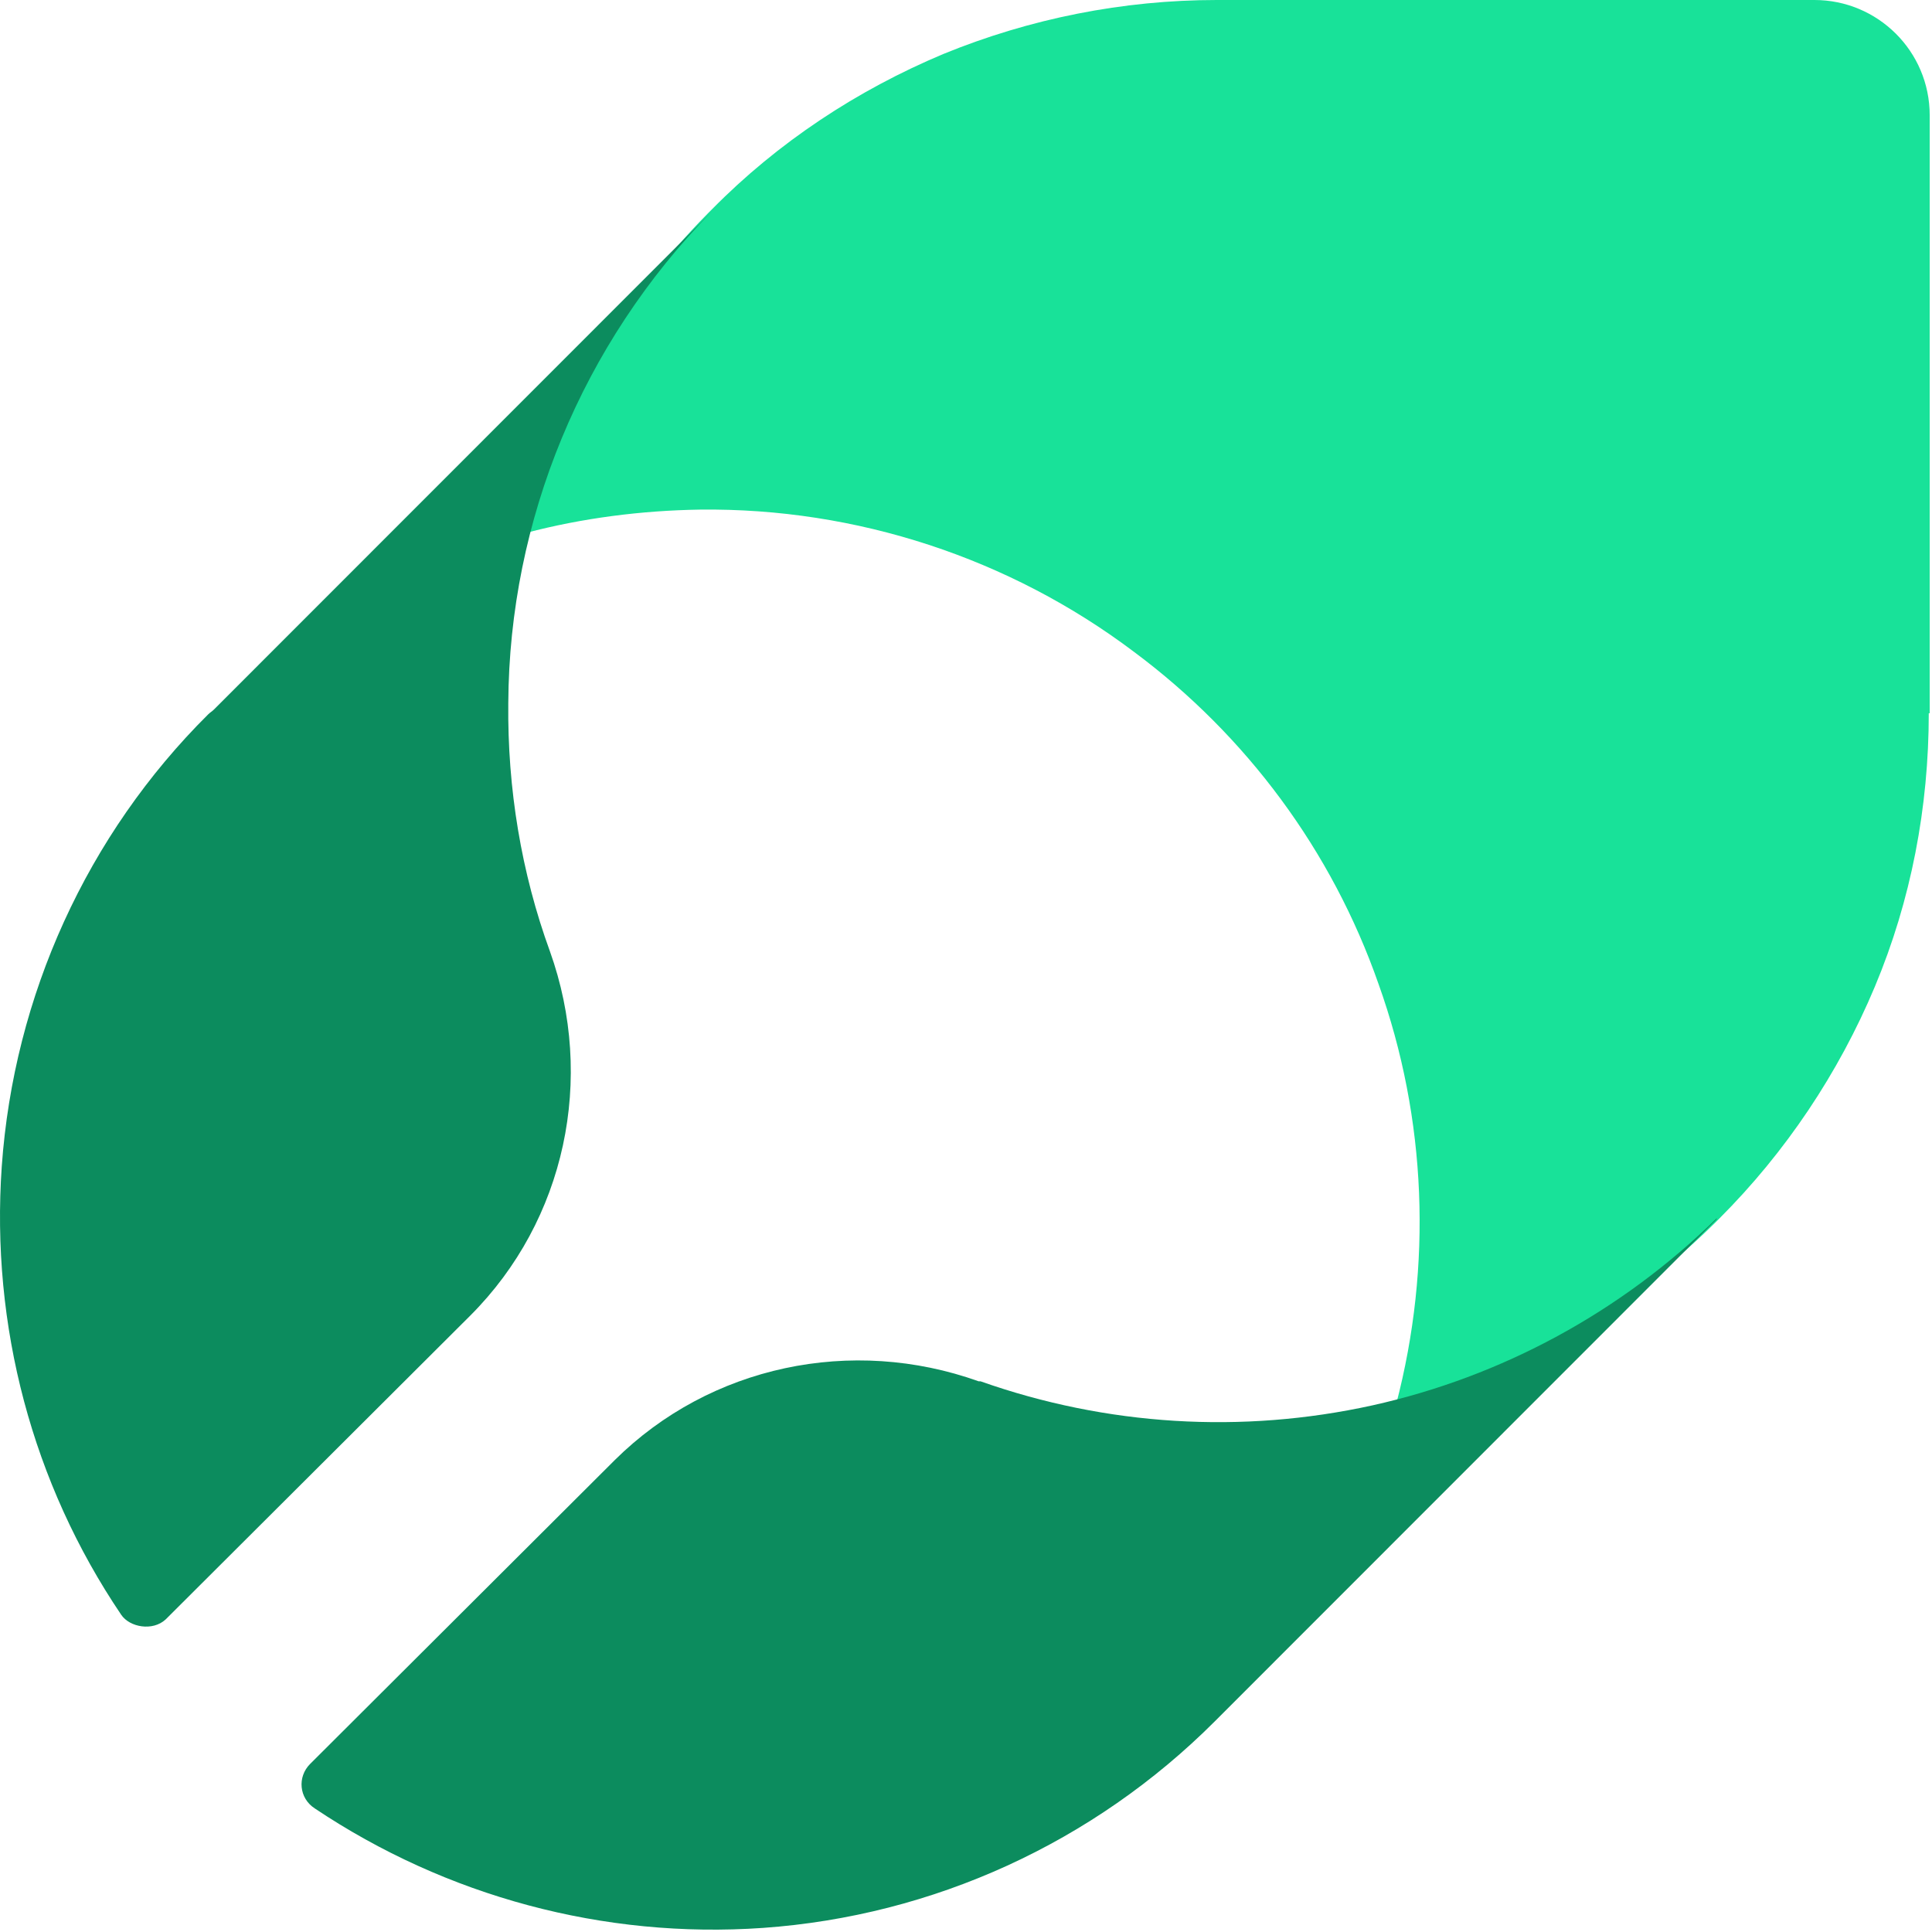
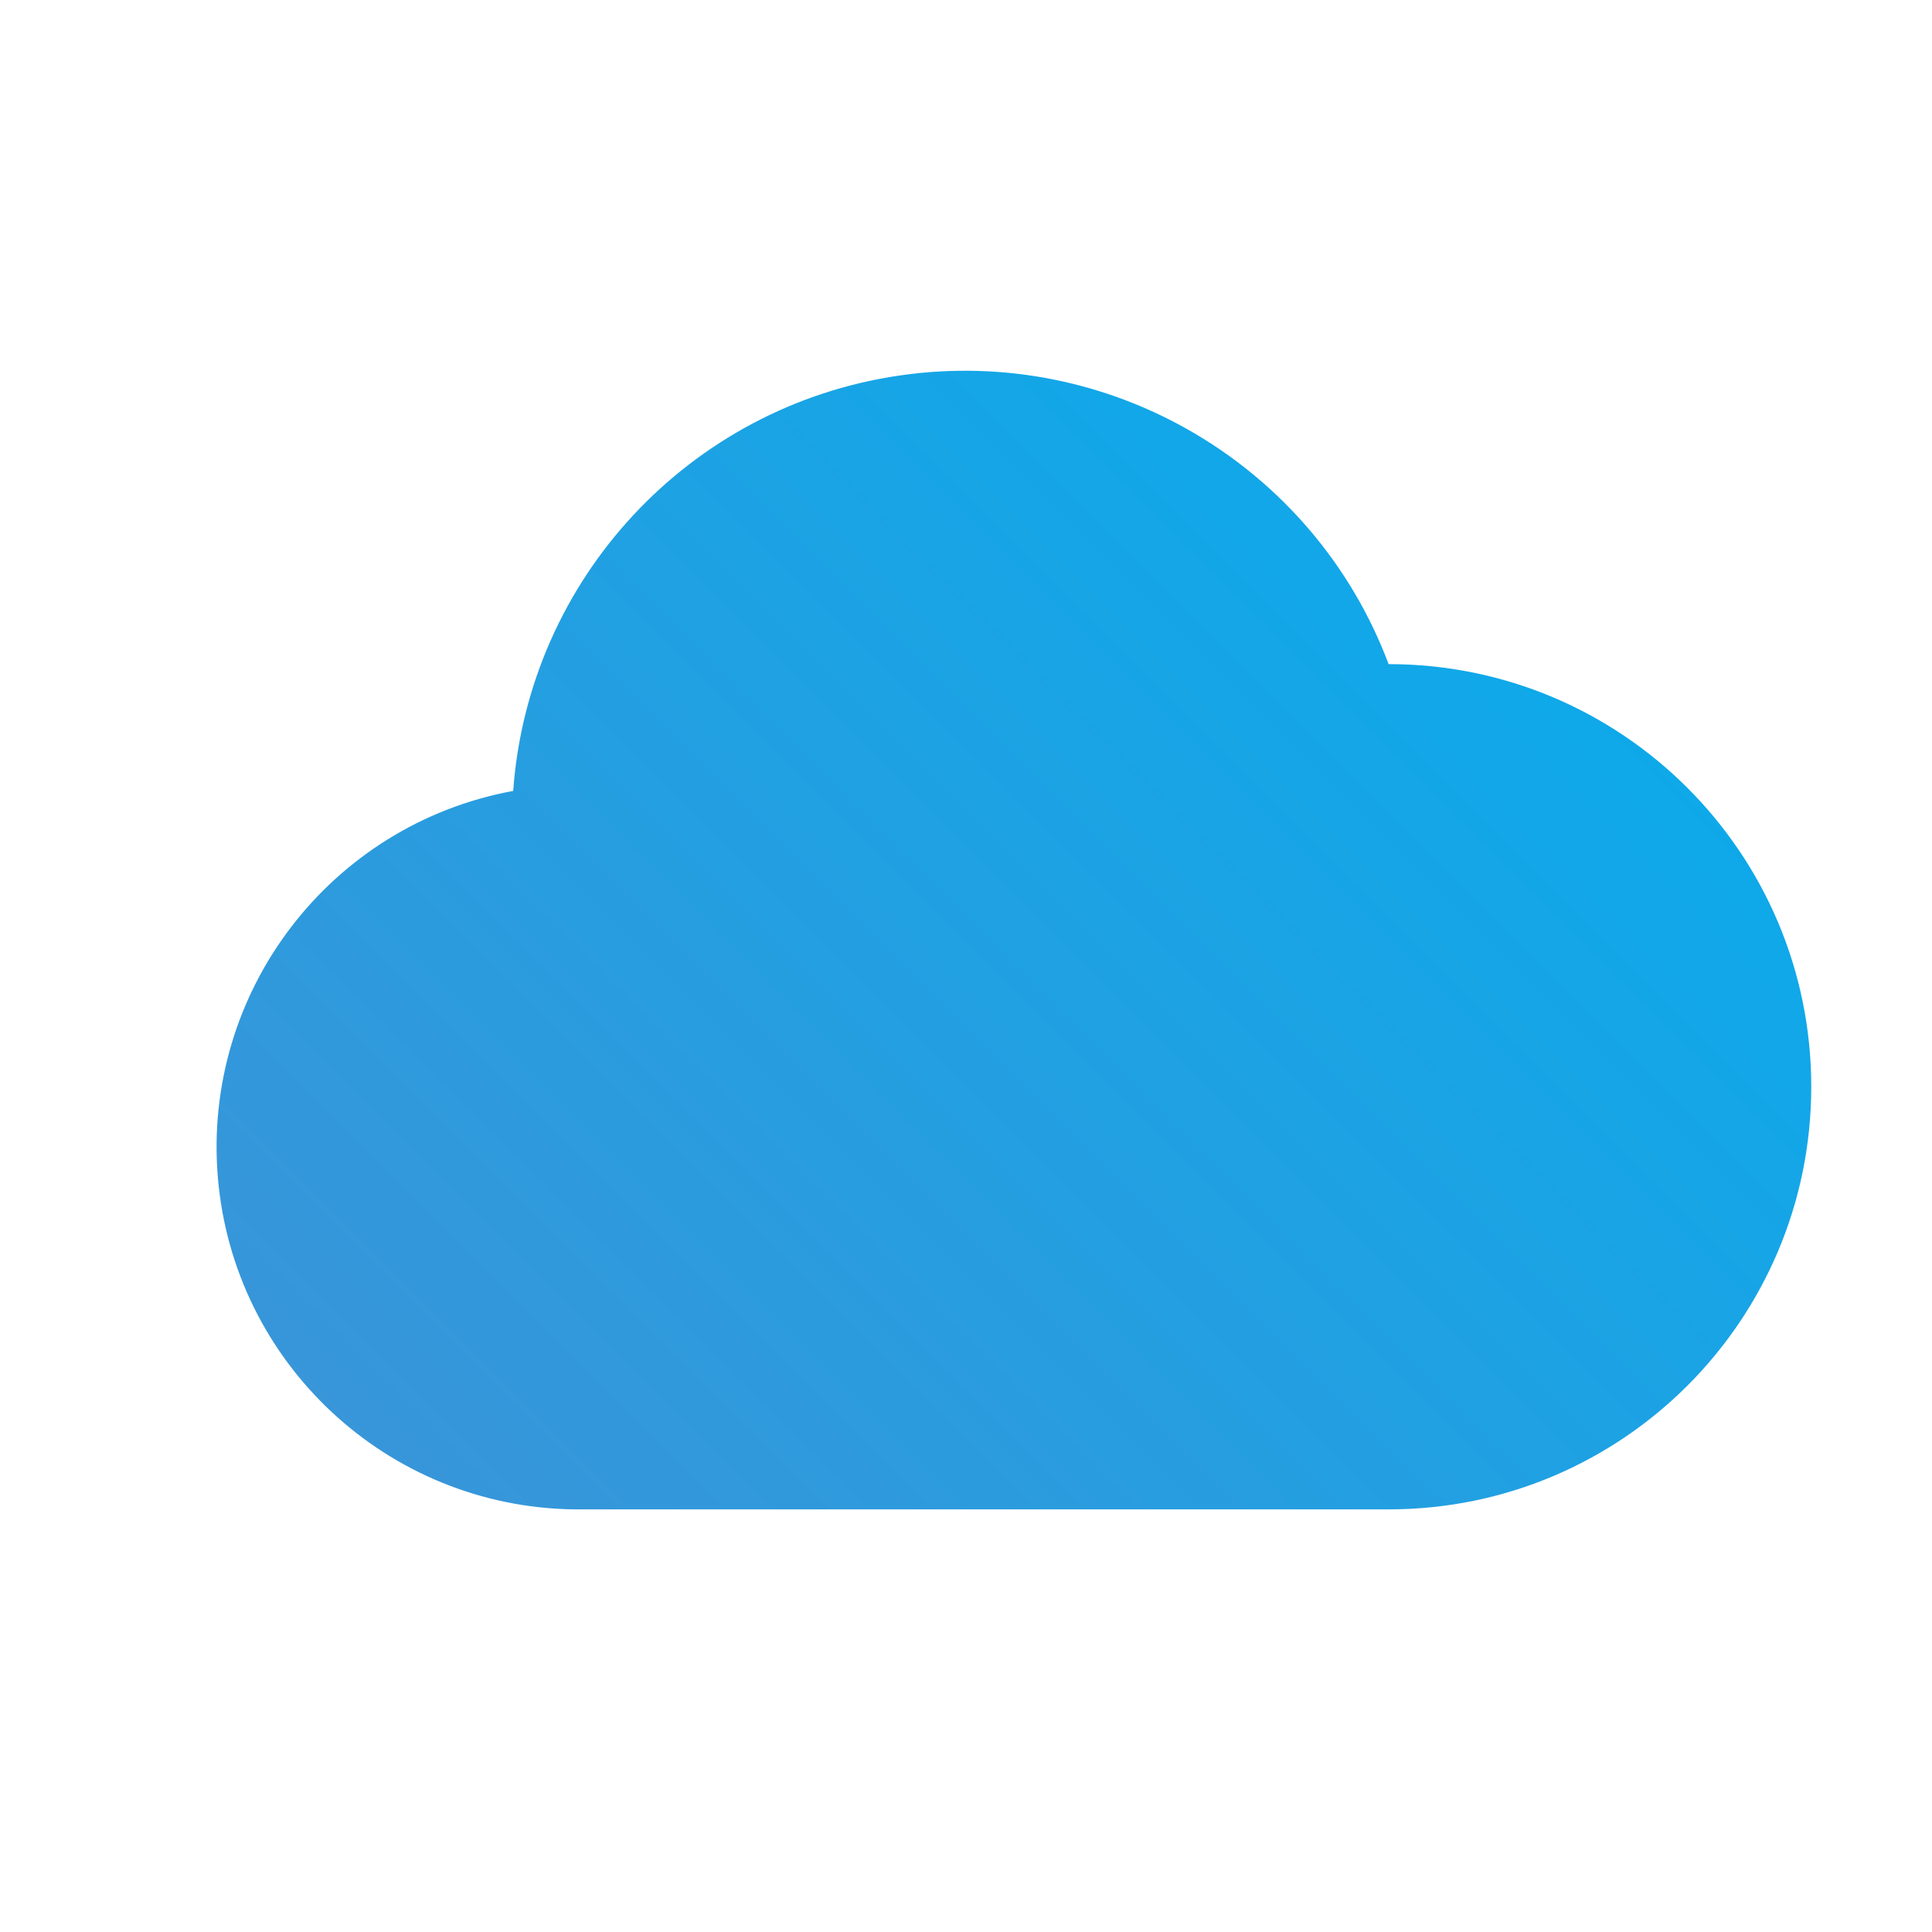
- <svg xmlns="http://www.w3.org/2000/svg" width="502" height="502" viewBox="0 0 502 502" fill="none">
-   <path d="M501.402 185.33V29.962C501.402 13.29 487.876 0 471.453 0H316.156C291.763 0 267.611 4.832 245.15 14.014C222.689 23.438 202.16 36.969 185.012 54.367L183.804 55.575C161.101 78.53 144.92 107.042 136.708 138.454C151.441 134.588 166.656 132.655 181.871 132.413C222.447 131.93 262.298 144.978 294.661 169.383C323.885 191.13 346.104 221.092 358.18 255.645C370.739 290.681 372.188 328.859 362.769 364.862C393.925 356.647 422.666 340.457 445.611 317.744L446.818 316.536C463.966 299.38 477.732 278.841 487.151 256.37C496.571 233.898 501.16 209.735 501.16 185.33H501.402Z" fill="#18E299" />
-   <path d="M132.071 182.706C132.312 135.044 151.32 89.307 184.764 55.125L55.557 184.391C55.076 184.873 54.594 185.113 54.113 185.595C22.593 216.888 3.586 258.774 0.458 303.066C-2.43 344.47 8.397 385.392 31.496 419.575C33.699 422.835 39.677 423.907 43.046 420.778L122.206 341.822C146.989 317.028 154.689 280.198 142.899 247.219C135.44 226.758 131.831 204.852 132.071 182.706Z" fill="#0C8C5E" />
-   <path d="M446.067 316.547C421.284 340.86 390.245 357.71 356.56 365.172C322.634 372.635 287.506 370.468 254.783 358.914C254.783 358.914 254.542 358.914 254.301 358.914C221.338 347.118 184.525 354.821 159.742 379.375L80.581 458.331C77.212 461.701 77.694 467.238 81.784 469.885C115.95 492.754 156.855 503.827 198.24 500.938C242.512 497.809 284.137 478.792 315.656 447.258L316.859 446.054L446.067 316.788V316.547Z" fill="#0C8C5E" />
+ <svg xmlns="http://www.w3.org/2000/svg" width="64" height="64" viewBox="0 0 64 64" fill="none">
+   <defs>
+     <linearGradient id="g" x1="6" y1="58" x2="58" y2="6" gradientUnits="userSpaceOnUse">
+       <stop stop-color="#4291D5" />
+       <stop offset="1" stop-color="#00AFEF" />
+     </linearGradient>
+   </defs>
+   <path d="M46 50H19a12 12 0 0 1-2-23.8A15 15 0 0 1 46 22a14 14 0 0 1 0 28Z" fill="url(#g)" />
</svg>
